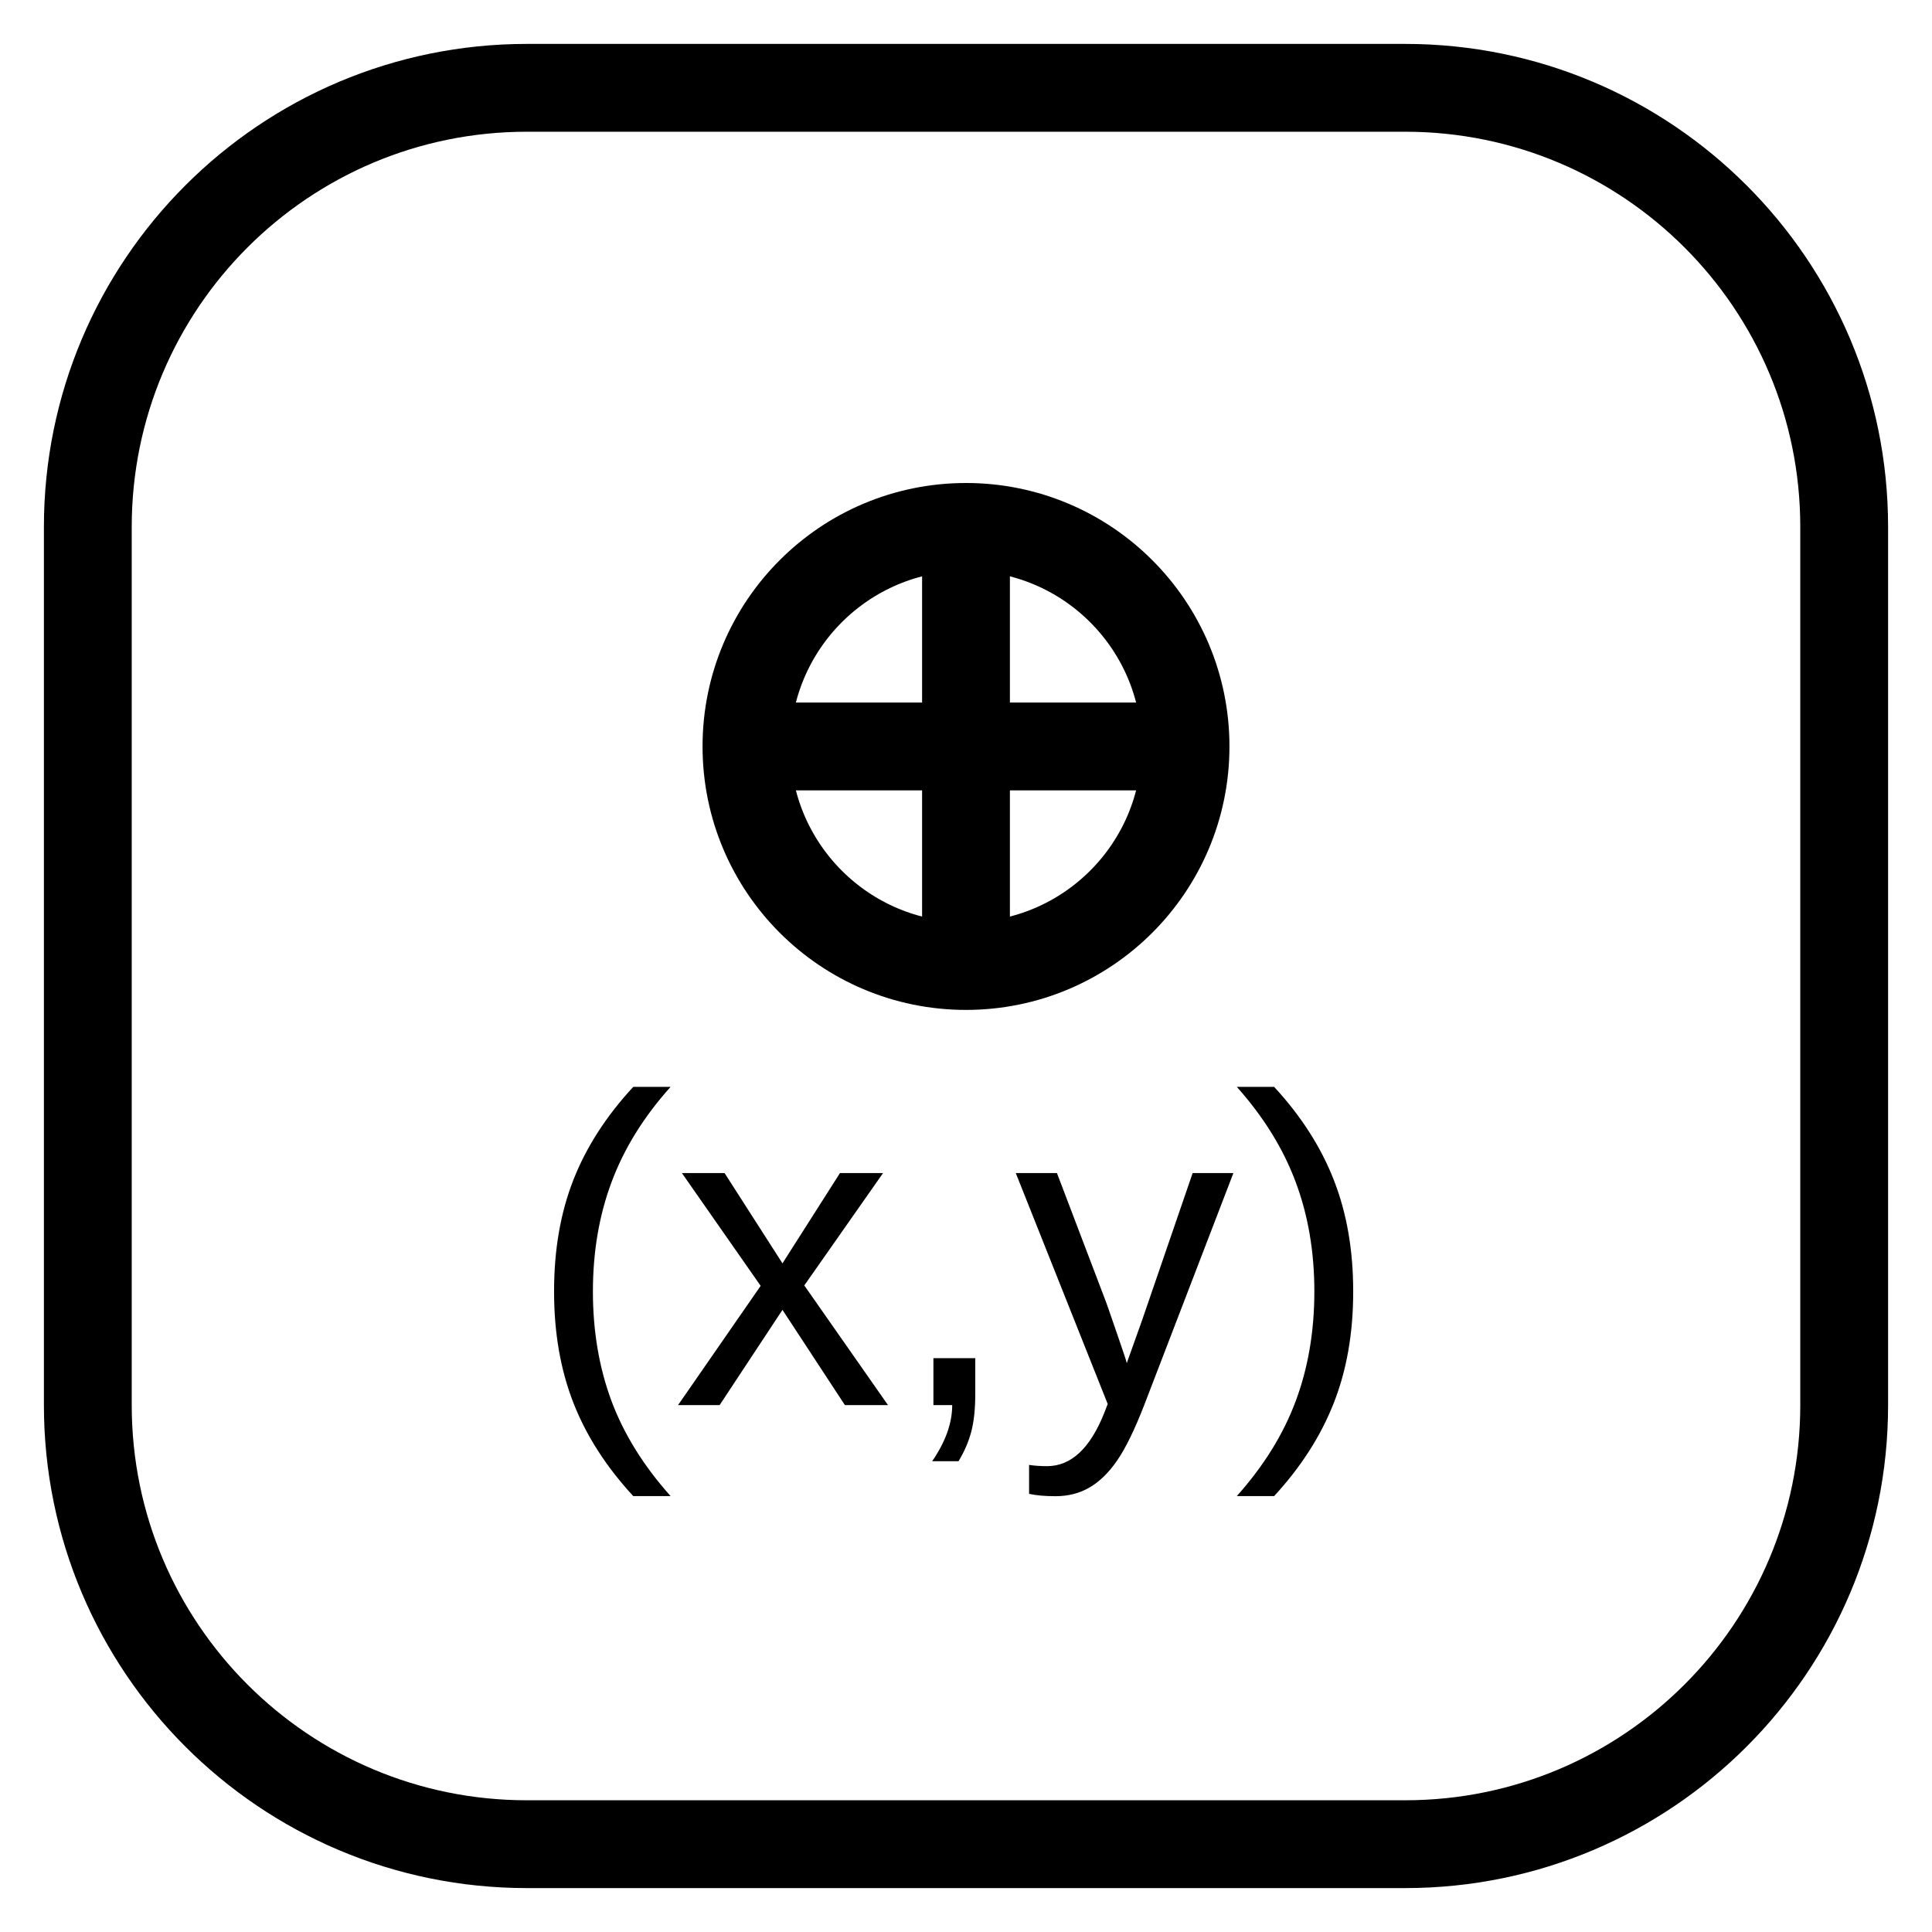
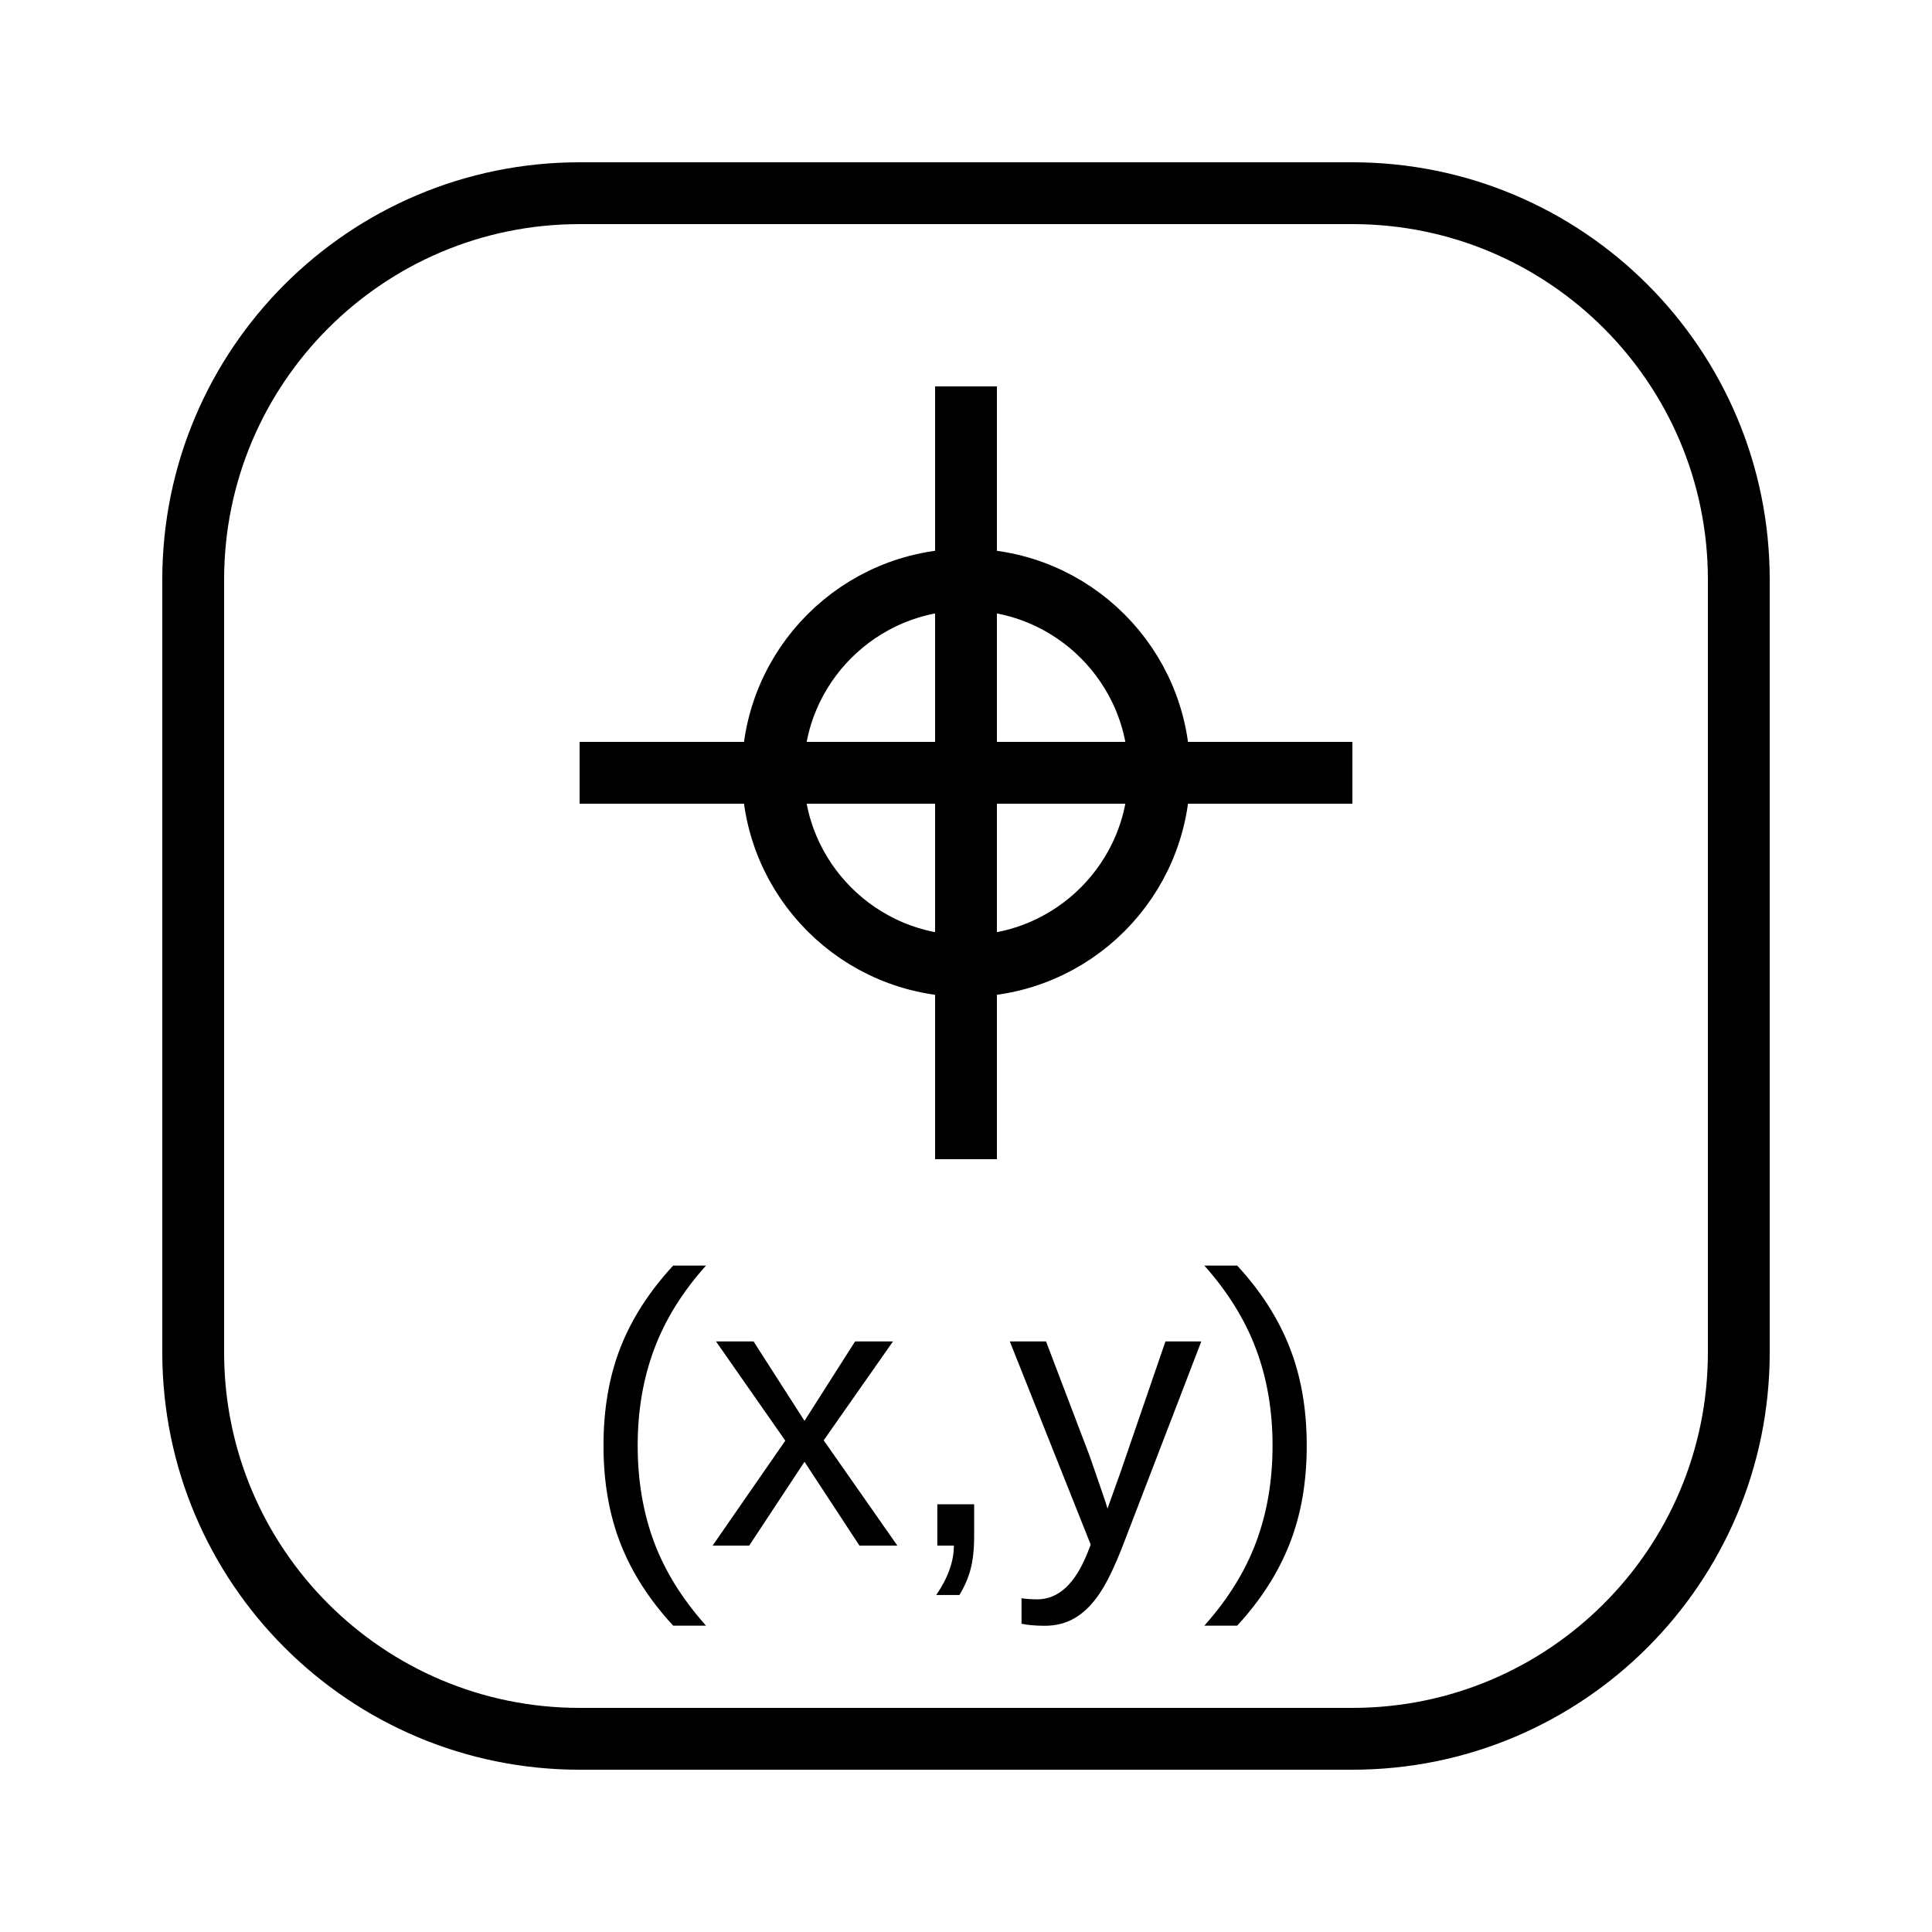
- <svg xmlns="http://www.w3.org/2000/svg" width="220" height="220" viewbox="0 0 220 220">
-   <path d="M10 160 L10 110 L10 60 M10 60           A50 50 0 0 1 60 10L110 10 L160 10 M160 10           A50 50 0 0 1 210 60L210 110 L210 160 M210 160           A50 50 0 0 1 160 210L110 210 L60 210 M60 210           A50 50 0 0 1 10 160" stroke="black" stroke-width="10" fill="none" />
-   <text x="60" y="160" fill="black" font-size="50px" font-family="arial">(x,y)</text>
-   <circle cx="110" cy="85" r="25" stroke="black" stroke-width="10" fill="none" />
-   <line x1="110" y1="85" x2="110" y2="60" style="stroke:black;stroke-width:10" />
-   <line x1="110" y1="85" x2="135" y2="85" style="stroke:black;stroke-width:10" />
-   <line x1="110" y1="85" x2="110" y2="110" style="stroke:black;stroke-width:10" />
-   <line x1="110" y1="85" x2="85" y2="85" style="stroke:black;stroke-width:10" />
+ <svg xmlns="http://www.w3.org/2000/svg" width="250" height="250" viewbox="0 0 250 250">
+   <path d="M25 175 L25 125 L25 75 M25 75           A50 50 0 0 1 75 25L125 25 L175 25 M175 25           A50 50 0 0 1 225 75L225 125 L225 175 M225 175           A50 50 0 0 1 175 225L125 225 L75 225 M75 225           A50 50 0 0 1 25 175" stroke="black" stroke-width="8" fill="none" />
+   <circle cx="125" cy="100" r="25" stroke="black" stroke-width="8" fill="none" />
+   <line x1="125" y1="100" x2="125" y2="50" style="stroke:black;stroke-width:8" />
+   <line x1="125" y1="100" x2="175" y2="100" style="stroke:black;stroke-width:8" />
+   <line x1="125" y1="100" x2="125" y2="150" style="stroke:black;stroke-width:8" />
+   <line x1="125" y1="100" x2="75" y2="100" style="stroke:black;stroke-width:8" />
+   <text x="75" y="200" fill="black" font-size="50px" font-family="arial">(x,y)</text>
</svg>
